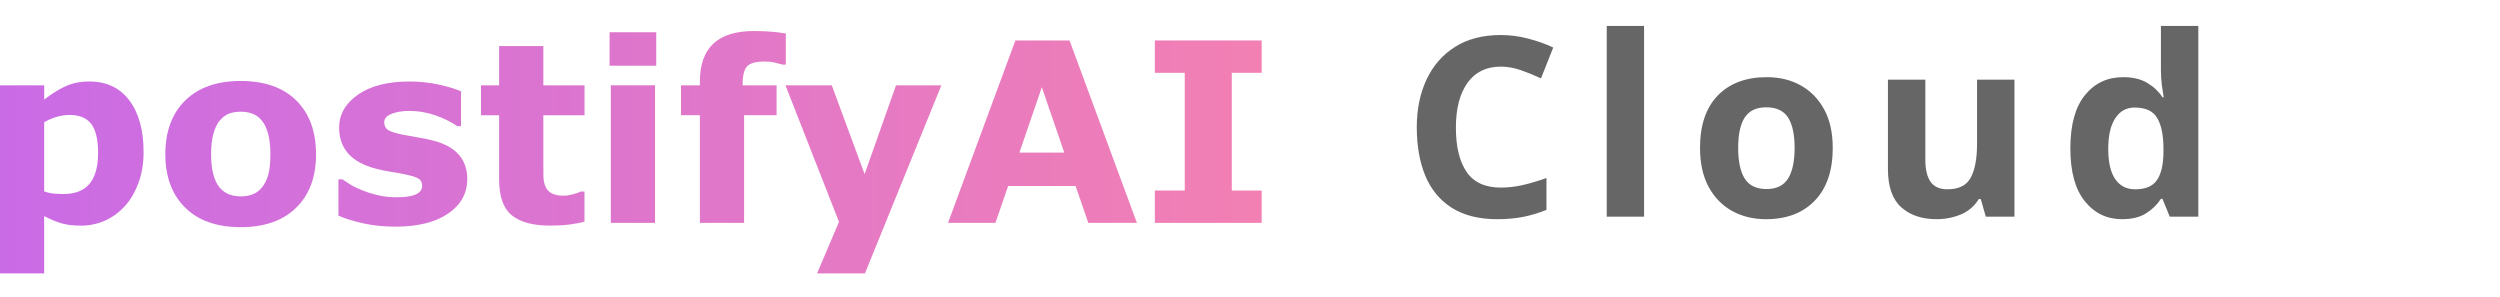
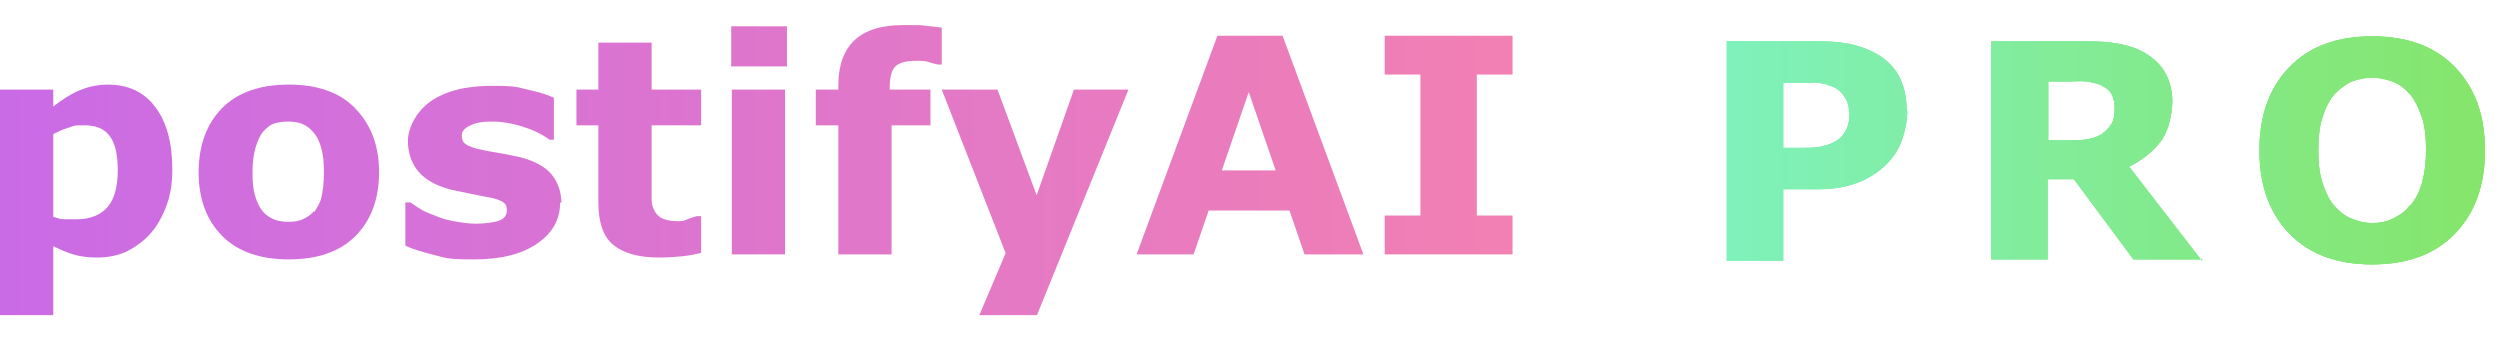
- <svg xmlns="http://www.w3.org/2000/svg" id="Layer_2" viewBox="0 0 478.29 56.75">
+ <svg xmlns="http://www.w3.org/2000/svg" version="1.1" viewBox="0 0 399 56">
  <defs>
    <style>
      .cls-1 {
-         fill: url(#GearShift_Pink_Gradient);
+         fill: url(#linear-gradient-2);
      }

      .cls-2 {
-         fill: #666;
-         font-family: Verdana-Bold, Verdana;
-         font-size: 48px;
-         font-weight: 700;
-         letter-spacing: .1em;
+         fill: url(#linear-gradient-10);
+       }
+ 
+       .cls-3 {
+         fill: url(#linear-gradient-4);
+       }
+ 
+       .cls-4 {
+         fill: url(#linear-gradient-3);
+       }
+ 
+       .cls-5 {
+         fill: url(#linear-gradient-5);
+       }
+ 
+       .cls-6 {
+         isolation: isolate;
+       }
+ 
+       .cls-7 {
+         fill: url(#linear-gradient-8);
+       }
+ 
+       .cls-8 {
+         fill: url(#linear-gradient-7);
+       }
+ 
+       .cls-9 {
+         fill: url(#linear-gradient-9);
+       }
+ 
+       .cls-10 {
+         fill: url(#linear-gradient-6);
+       }
+ 
+       .cls-11 {
+         fill: url(#linear-gradient);
      }
    </style>
-     <linearGradient id="GearShift_Pink_Gradient" data-name="GearShift Pink Gradient" x1="0" y1="29.12" x2="241.38" y2="29.12" gradientUnits="userSpaceOnUse">
+     <linearGradient id="linear-gradient" x1="0" y1="22" x2="241.4" y2="22" gradientTransform="translate(0 54) scale(1 -1)" gradientUnits="userSpaceOnUse">
      <stop offset="0" stop-color="#ca6be6" />
      <stop offset="1" stop-color="#f280b3" />
    </linearGradient>
+     <linearGradient id="linear-gradient-2" x1="0" y1="26.5" x2="241.4" y2="26.5" gradientTransform="translate(0 54) scale(1 -1)" gradientUnits="userSpaceOnUse">
+       <stop offset="0" stop-color="#ca6be6" />
+       <stop offset="1" stop-color="#f280b3" />
+     </linearGradient>
+     <linearGradient id="linear-gradient-3" x1="0" y1="26.5" x2="241.4" y2="26.5" gradientTransform="translate(0 54) scale(1 -1)" gradientUnits="userSpaceOnUse">
+       <stop offset="0" stop-color="#ca6be6" />
+       <stop offset="1" stop-color="#f280b3" />
+     </linearGradient>
+     <linearGradient id="linear-gradient-4" x1="0" y1="30" x2="241.4" y2="30" gradientTransform="translate(0 54) scale(1 -1)" gradientUnits="userSpaceOnUse">
+       <stop offset="0" stop-color="#ca6be6" />
+       <stop offset="1" stop-color="#f280b3" />
+     </linearGradient>
+     <linearGradient id="linear-gradient-5" x1="0" y1="31.6" x2="241.4" y2="31.6" gradientTransform="translate(0 54) scale(1 -1)" gradientUnits="userSpaceOnUse">
+       <stop offset="0" stop-color="#ca6be6" />
+       <stop offset="1" stop-color="#f280b3" />
+     </linearGradient>
+     <linearGradient id="linear-gradient-6" x1="0" y1="31.7" x2="241.4" y2="31.7" gradientTransform="translate(0 54) scale(1 -1)" gradientUnits="userSpaceOnUse">
+       <stop offset="0" stop-color="#ca6be6" />
+       <stop offset="1" stop-color="#f280b3" />
+     </linearGradient>
+     <linearGradient id="linear-gradient-7" x1="0" y1="21.7" x2="241.4" y2="21.7" gradientTransform="translate(0 54) scale(1 -1)" gradientUnits="userSpaceOnUse">
+       <stop offset="0" stop-color="#ca6be6" />
+       <stop offset="1" stop-color="#f280b3" />
+     </linearGradient>
+     <linearGradient id="linear-gradient-8" x1="0" y1="30.8" x2="241.4" y2="30.8" gradientTransform="translate(0 54) scale(1 -1)" gradientUnits="userSpaceOnUse">
+       <stop offset="0" stop-color="#ca6be6" />
+       <stop offset="1" stop-color="#f280b3" />
+     </linearGradient>
+     <linearGradient id="linear-gradient-9" x1="0" y1="30.8" x2="241.4" y2="30.8" gradientTransform="translate(0 54) scale(1 -1)" gradientUnits="userSpaceOnUse">
+       <stop offset="0" stop-color="#ca6be6" />
+       <stop offset="1" stop-color="#f280b3" />
+     </linearGradient>
+     <linearGradient id="linear-gradient-10" x1="275.6" y1="24" x2="396.6" y2="24" gradientUnits="userSpaceOnUse">
+       <stop offset="0" stop-color="#7ff1bb" />
+       <stop offset="1" stop-color="#85e56b" />
+     </linearGradient>
  </defs>
-   <g id="Layer_1-2" data-name="Layer_1">
-     <g>
-       <path class="cls-1" d="M27.47,29.12c0,2.17-.33,4.15-1,5.93s-1.53,3.25-2.61,4.41c-1.12,1.22-2.4,2.14-3.82,2.77-1.42.62-2.94.94-4.56.94-1.5,0-2.77-.16-3.82-.48-1.05-.32-2.12-.77-3.21-1.35v10.97H0V16.32h8.46v2.74c1.29-1.03,2.62-1.87,3.97-2.51,1.35-.64,2.91-.96,4.67-.96,3.28,0,5.82,1.2,7.64,3.61,1.82,2.41,2.73,5.71,2.73,9.91ZM18.77,29.29c0-2.56-.44-4.42-1.31-5.57s-2.25-1.73-4.14-1.73c-.8,0-1.61.12-2.46.36-.84.24-1.65.59-2.41,1.04v13.22c.56.22,1.16.36,1.8.42.64.06,1.27.09,1.89.09,2.23,0,3.89-.65,4.98-1.95,1.09-1.3,1.64-3.26,1.64-5.89Z" />
-       <path class="cls-1" d="M60.47,29.49c0,4.33-1.26,7.74-3.79,10.23s-6.07,3.74-10.63,3.74-8.11-1.25-10.63-3.74-3.79-5.9-3.79-10.23,1.27-7.78,3.81-10.27,6.07-3.73,10.61-3.73,8.14,1.25,10.65,3.75,3.76,5.91,3.76,10.24ZM50.09,35.89c.55-.67.96-1.48,1.23-2.43s.41-2.25.41-3.93c0-1.55-.14-2.84-.42-3.89s-.67-1.88-1.17-2.51c-.5-.64-1.1-1.09-1.8-1.36s-1.46-.4-2.27-.4-1.54.11-2.17.33-1.24.66-1.82,1.31c-.52.61-.93,1.45-1.23,2.51s-.46,2.4-.46,4.01c0,1.44.13,2.68.4,3.74s.66,1.9,1.17,2.54c.5.61,1.1,1.05,1.79,1.34s1.49.42,2.38.42c.77,0,1.5-.13,2.19-.39s1.29-.69,1.77-1.3Z" />
-       <path class="cls-1" d="M89.39,34.29c0,2.72-1.22,4.91-3.66,6.57s-5.77,2.5-10.01,2.5c-2.34,0-4.47-.22-6.38-.66s-3.44-.92-4.59-1.45v-6.94h.77c.42.3.91.62,1.46.97s1.34.73,2.36,1.14c.88.36,1.87.67,2.98.93s2.3.39,3.56.39c1.66,0,2.88-.18,3.68-.55s1.2-.91,1.2-1.63c0-.64-.23-1.11-.7-1.39s-1.36-.57-2.67-.83c-.62-.14-1.47-.29-2.54-.46s-2.04-.36-2.92-.6c-2.39-.62-4.16-1.6-5.32-2.92s-1.73-2.96-1.73-4.93c0-2.53,1.2-4.64,3.6-6.32s5.68-2.52,9.83-2.52c1.97,0,3.86.2,5.66.6s3.21.82,4.23,1.28v6.66h-.73c-1.25-.86-2.68-1.56-4.28-2.1s-3.22-.81-4.86-.81c-1.36,0-2.5.19-3.43.56s-1.39.91-1.39,1.59c0,.62.21,1.1.63,1.43s1.41.66,2.98.98c.86.17,1.79.34,2.78.5s1.99.37,2.99.62c2.22.58,3.86,1.49,4.92,2.73s1.59,2.79,1.59,4.65Z" />
-       <path class="cls-1" d="M111.82,42.41c-.91.23-1.87.42-2.88.55-1.02.13-2.26.2-3.73.2-3.28,0-5.72-.66-7.32-1.99s-2.4-3.6-2.4-6.82v-12.3h-3.47v-5.72h3.47v-7.52h8.46v7.52h7.88v5.72h-7.88v9.34c0,.92,0,1.73.02,2.42s.14,1.31.37,1.85c.22.55.6.98,1.16,1.3.55.32,1.36.48,2.42.48.44,0,1.01-.09,1.72-.28s1.2-.36,1.48-.52h.7v5.77Z" />
-       <path class="cls-1" d="M125.55,12.57h-8.93v-6.4h8.93v6.4ZM125.32,42.64h-8.46v-26.32h8.46v26.32Z" />
-       <path class="cls-1" d="M150.33,12.36h-.63c-.37-.11-.86-.23-1.46-.38s-1.24-.21-1.93-.21c-1.65,0-2.77.3-3.35.89-.58.59-.88,1.74-.88,3.45v.21h6.49v5.72h-6.21v20.6h-8.46v-20.6h-3.61v-5.72h3.61v-.73c0-3.22.86-5.63,2.57-7.24s4.3-2.41,7.77-2.41c1.25,0,2.38.04,3.4.13s1.91.2,2.7.34v5.95Z" />
-       <path class="cls-1" d="M165.41,33.33l6.01-17.01h8.68l-14.62,35.98h-9.16l4.19-9.86-10.24-26.12h8.86l6.29,17.01Z" />
-       <path class="cls-1" d="M217.5,42.64h-9.29l-2.43-7.05h-12.91l-2.43,7.05h-9.07l12.89-34.9h10.36l12.89,34.9ZM203.61,29.19l-4.29-12.5-4.29,12.5h8.59Z" />
-       <path class="cls-1" d="M241.38,42.64h-20.44v-6.19h5.72V13.93h-5.72v-6.19h20.44v6.19h-5.72v22.52h5.72v6.19Z" />
+   <g>
+     <g id="Layer_2">
+       <g>
+         <path class="cls-11" d="M27.5,27.1c0,2.2-.3,4.1-1,5.9s-1.5,3.2-2.6,4.4c-1.1,1.2-2.4,2.1-3.8,2.8-1.4.6-2.9.9-4.6.9s-2.8-.2-3.8-.5c-1.1-.3-2.1-.8-3.2-1.3v11H0V14.3h8.5v2.7c1.3-1,2.6-1.9,4-2.5,1.4-.6,2.9-1,4.7-1,3.3,0,5.8,1.2,7.6,3.6s2.7,5.7,2.7,9.9h0ZM18.8,27.3c0-2.6-.4-4.4-1.3-5.6s-2.2-1.7-4.1-1.7-1.6.1-2.5.4c-.8.2-1.6.6-2.4,1v13.2c.6.2,1.2.4,1.8.4.6,0,1.3,0,1.9,0,2.2,0,3.9-.7,5-2s1.6-3.3,1.6-5.9h0Z" />
+         <path class="cls-1" d="M60.5,27.5c0,4.3-1.3,7.7-3.8,10.2s-6.1,3.7-10.6,3.7-8.1-1.2-10.6-3.7-3.8-5.9-3.8-10.2,1.3-7.8,3.8-10.3,6.1-3.7,10.6-3.7,8.1,1.2,10.6,3.8,3.8,5.9,3.8,10.2h0ZM50.1,33.9c.5-.7,1-1.5,1.2-2.4s.4-2.2.4-3.9-.1-2.8-.4-3.9-.7-1.9-1.2-2.5c-.5-.6-1.1-1.1-1.8-1.4s-1.5-.4-2.3-.4-1.5.1-2.2.3-1.2.7-1.8,1.3c-.5.6-.9,1.5-1.2,2.5s-.5,2.4-.5,4,.1,2.7.4,3.7.7,1.9,1.2,2.5c.5.6,1.1,1,1.8,1.3s1.5.4,2.4.4,1.5-.1,2.2-.4,1.3-.7,1.8-1.3h0Z" />
+         <path class="cls-4" d="M89.4,32.3c0,2.7-1.2,4.9-3.7,6.6s-5.8,2.5-10,2.5-4.5-.2-6.4-.7-3.4-.9-4.6-1.5v-6.9h.8c.4.3.9.6,1.5,1s1.3.7,2.4,1.1c.9.4,1.9.7,3,.9s2.3.4,3.6.4,2.9-.2,3.7-.5,1.2-.9,1.2-1.6-.2-1.1-.7-1.4-1.4-.6-2.7-.8c-.6-.1-1.5-.3-2.5-.5s-2-.4-2.9-.6c-2.4-.6-4.2-1.6-5.3-2.9s-1.7-3-1.7-4.9,1.2-4.6,3.6-6.3,5.7-2.5,9.8-2.5,3.9.2,5.7.6c1.8.4,3.2.8,4.2,1.3v6.7h-.7c-1.2-.9-2.7-1.6-4.3-2.1s-3.2-.8-4.9-.8-2.5.2-3.4.6-1.4.9-1.4,1.6.2,1.1.6,1.4,1.4.7,3,1c.9.2,1.8.3,2.8.5s2,.4,3,.6c2.2.6,3.9,1.5,4.9,2.7s1.6,2.8,1.6,4.6h0Z" />
+         <path class="cls-3" d="M111.8,40.4c-.9.2-1.9.4-2.9.5-1,.1-2.3.2-3.7.2-3.3,0-5.7-.7-7.3-2s-2.4-3.6-2.4-6.8v-12.3h-3.5v-5.7h3.5v-7.5h8.5v7.5h7.9v5.7h-7.9v9.3c0,.9,0,1.7,0,2.4s.1,1.3.4,1.8c.2.5.6,1,1.2,1.3.6.3,1.4.5,2.4.5s1,0,1.7-.3,1.2-.4,1.5-.5h.7v5.8Z" />
+         <path class="cls-5" d="M125.6,10.6h-8.9v-6.4h8.9v6.4ZM125.3,40.6h-8.5V14.3h8.5v26.3Z" />
+         <path class="cls-10" d="M150.3,10.3h-.6c-.4-.1-.9-.2-1.5-.4s-1.2-.2-1.9-.2c-1.6,0-2.8.3-3.4.9s-.9,1.7-.9,3.5v.2h6.5v5.7h-6.2v20.6h-8.5v-20.6h-3.6v-5.7h3.6v-.7c0-3.2.9-5.6,2.6-7.2s4.3-2.4,7.8-2.4,2.4,0,3.4.1,1.9.2,2.7.3v5.9h0Z" />
+         <path class="cls-8" d="M165.4,31.3l6-17h8.7l-14.6,36h-9.2l4.2-9.9-10.2-26.1h8.9l6.3,17h0Z" />
+         <path class="cls-7" d="M217.5,40.6h-9.3l-2.4-7h-12.9l-2.4,7h-9.1l12.9-34.9h10.4l12.9,34.9h0ZM203.6,27.2l-4.3-12.5-4.3,12.5h8.6,0Z" />
+         <path class="cls-9" d="M241.4,40.6h-20.4v-6.2h5.7V11.9h-5.7v-6.2h20.4v6.2h-5.7v22.5h5.7v6.2Z" />
+       </g>
+       <g class="cls-6">
+         <g>
+           <g>
+             <path class="cls-2" d="M304.4,17.6c0,1.6-.3,3.1-.8,4.6s-1.3,2.7-2.3,3.8c-1.4,1.4-2.9,2.4-4.7,3.1s-3.8,1.1-6.4,1.1h-5.6v11.4h-9V6.6h14.8c2.2,0,4.1.2,5.6.6s2.9,1,4,1.7c1.4.9,2.5,2.1,3.2,3.5s1.1,3.2,1.1,5.2ZM295.1,17.8c0-1-.3-1.8-.8-2.5-.5-.7-1.1-1.2-1.9-1.5-.9-.4-1.9-.6-2.7-.6s-2.1,0-3.6,0h-1.5v10.4h2.6c1.5,0,2.8,0,3.8-.3,1-.2,1.8-.6,2.5-1.1.6-.5,1-1.1,1.3-1.8.3-.7.4-1.5.4-2.5Z" />
+             <path class="cls-2" d="M351.5,41.4h-11l-9.5-12.8h-4.2v12.8h-9V6.6h15.1c2.1,0,3.8.1,5.3.4s2.9.7,4.2,1.5c1.3.8,2.4,1.8,3.1,3s1.2,2.8,1.2,4.7-.6,4.7-1.8,6.3-2.9,3-5.1,4.1l11.6,15ZM337.5,17.2c0-.9-.2-1.6-.5-2.2s-1-1.1-1.9-1.5c-.6-.2-1.3-.4-2.1-.5s-1.8,0-2.8,0h-3.3v9.4h2.8c1.4,0,2.6,0,3.6-.2s1.8-.5,2.4-1c.6-.5,1.1-1,1.4-1.6s.4-1.4.4-2.4Z" />
+             <path class="cls-2" d="M396.6,24c0,5.6-1.6,10-4.8,13.3s-7.6,4.9-13.2,4.9-10-1.6-13.2-4.9-4.8-7.7-4.8-13.3,1.6-10,4.8-13.3,7.6-4.9,13.2-4.9,10,1.6,13.2,4.9,4.8,7.7,4.8,13.3ZM384.7,32.8c.9-1.1,1.5-2.3,1.9-3.8s.6-3.1.6-5.1-.2-3.9-.7-5.3-1.1-2.7-1.9-3.6c-.8-.9-1.7-1.6-2.8-2s-2.1-.6-3.2-.6-2.2.2-3.2.6-1.9,1.1-2.8,2c-.8.9-1.4,2.1-1.9,3.6s-.7,3.3-.7,5.4.2,3.8.7,5.3,1.1,2.7,1.9,3.6,1.7,1.6,2.7,2,2.1.7,3.3.7,2.3-.2,3.3-.7,2-1.1,2.7-2.1Z" />
+           </g>
+           <g>
+             <path class="cls-2" d="M304.4,17.6c0,1.6-.3,3.1-.8,4.6s-1.3,2.7-2.3,3.8c-1.4,1.4-2.9,2.4-4.7,3.1s-3.8,1.1-6.4,1.1h-5.6v11.4h-9V6.6h14.8c2.2,0,4.1.2,5.6.6s2.9,1,4,1.7c1.4.9,2.5,2.1,3.2,3.5s1.1,3.2,1.1,5.2ZM295.1,17.8c0-1-.3-1.8-.8-2.5-.5-.7-1.1-1.2-1.9-1.5-.9-.4-1.9-.6-2.7-.6s-2.1,0-3.6,0h-1.5v10.4h2.6c1.5,0,2.8,0,3.8-.3,1-.2,1.8-.6,2.5-1.1.6-.5,1-1.1,1.3-1.8.3-.7.4-1.5.4-2.5Z" />
+             <path class="cls-2" d="M351.5,41.4h-11l-9.5-12.8h-4.2v12.8h-9V6.6h15.1c2.1,0,3.8.1,5.3.4s2.9.7,4.2,1.5c1.3.8,2.4,1.8,3.1,3s1.2,2.8,1.2,4.7-.6,4.7-1.8,6.3-2.9,3-5.1,4.1l11.6,15ZM337.5,17.2c0-.9-.2-1.6-.5-2.2s-1-1.1-1.9-1.5c-.6-.2-1.3-.4-2.1-.5s-1.8,0-2.8,0h-3.3v9.4h2.8c1.4,0,2.6,0,3.6-.2s1.8-.5,2.4-1c.6-.5,1.1-1,1.4-1.6s.4-1.4.4-2.4Z" />
+             <path class="cls-2" d="M396.6,24c0,5.6-1.6,10-4.8,13.3s-7.6,4.9-13.2,4.9-10-1.6-13.2-4.9-4.8-7.7-4.8-13.3,1.6-10,4.8-13.3,7.6-4.9,13.2-4.9,10,1.6,13.2,4.9,4.8,7.7,4.8,13.3ZM384.7,32.8c.9-1.1,1.5-2.3,1.9-3.8s.6-3.1.6-5.1-.2-3.9-.7-5.3-1.1-2.7-1.9-3.6c-.8-.9-1.7-1.6-2.8-2s-2.1-.6-3.2-.6-2.2.2-3.2.6-1.9,1.1-2.8,2c-.8.9-1.4,2.1-1.9,3.6s-.7,3.3-.7,5.4.2,3.8.7,5.3,1.1,2.7,1.9,3.6,1.7,1.6,2.7,2,2.1.7,3.3.7,2.3-.2,3.3-.7,2-1.1,2.7-2.1Z" />
+           </g>
+           <g>
+             <path class="cls-2" d="M304.4,17.6c0,1.6-.3,3.1-.8,4.6s-1.3,2.7-2.3,3.8c-1.4,1.4-2.9,2.4-4.7,3.1s-3.8,1.1-6.4,1.1h-5.6v11.4h-9V6.6h14.8c2.2,0,4.1.2,5.6.6s2.9,1,4,1.7c1.4.9,2.5,2.1,3.2,3.5s1.1,3.2,1.1,5.2ZM295.1,17.8c0-1-.3-1.8-.8-2.5-.5-.7-1.1-1.2-1.9-1.5-.9-.4-1.9-.6-2.7-.6s-2.1,0-3.6,0h-1.5v10.4h2.6c1.5,0,2.8,0,3.8-.3,1-.2,1.8-.6,2.5-1.1.6-.5,1-1.1,1.3-1.8.3-.7.4-1.5.4-2.5Z" />
+             <path class="cls-2" d="M351.5,41.4h-11l-9.5-12.8h-4.2v12.8h-9V6.6h15.1c2.1,0,3.8.1,5.3.4s2.9.7,4.2,1.5c1.3.8,2.4,1.8,3.1,3s1.2,2.8,1.2,4.7-.6,4.7-1.8,6.3-2.9,3-5.1,4.1l11.6,15ZM337.5,17.2c0-.9-.2-1.6-.5-2.2s-1-1.1-1.9-1.5c-.6-.2-1.3-.4-2.1-.5s-1.8,0-2.8,0h-3.3v9.4h2.8c1.4,0,2.6,0,3.6-.2s1.8-.5,2.4-1c.6-.5,1.1-1,1.4-1.6s.4-1.4.4-2.4Z" />
+             <path class="cls-2" d="M396.6,24c0,5.6-1.6,10-4.8,13.3s-7.6,4.9-13.2,4.9-10-1.6-13.2-4.9-4.8-7.7-4.8-13.3,1.6-10,4.8-13.3,7.6-4.9,13.2-4.9,10,1.6,13.2,4.9,4.8,7.7,4.8,13.3ZM384.7,32.8c.9-1.1,1.5-2.3,1.9-3.8s.6-3.1.6-5.1-.2-3.9-.7-5.3-1.1-2.7-1.9-3.6c-.8-.9-1.7-1.6-2.8-2s-2.1-.6-3.2-.6-2.2.2-3.2.6-1.9,1.1-2.8,2c-.8.9-1.4,2.1-1.9,3.6s-.7,3.3-.7,5.4.2,3.8.7,5.3,1.1,2.7,1.9,3.6,1.7,1.6,2.7,2,2.1.7,3.3.7,2.3-.2,3.3-.7,2-1.1,2.7-2.1Z" />
+           </g>
+         </g>
+       </g>
    </g>
-     <text class="cls-2" transform="translate(268.27 41.45)">
-       <tspan x="0" y="0">Cloud</tspan>
-     </text>
  </g>
</svg>
